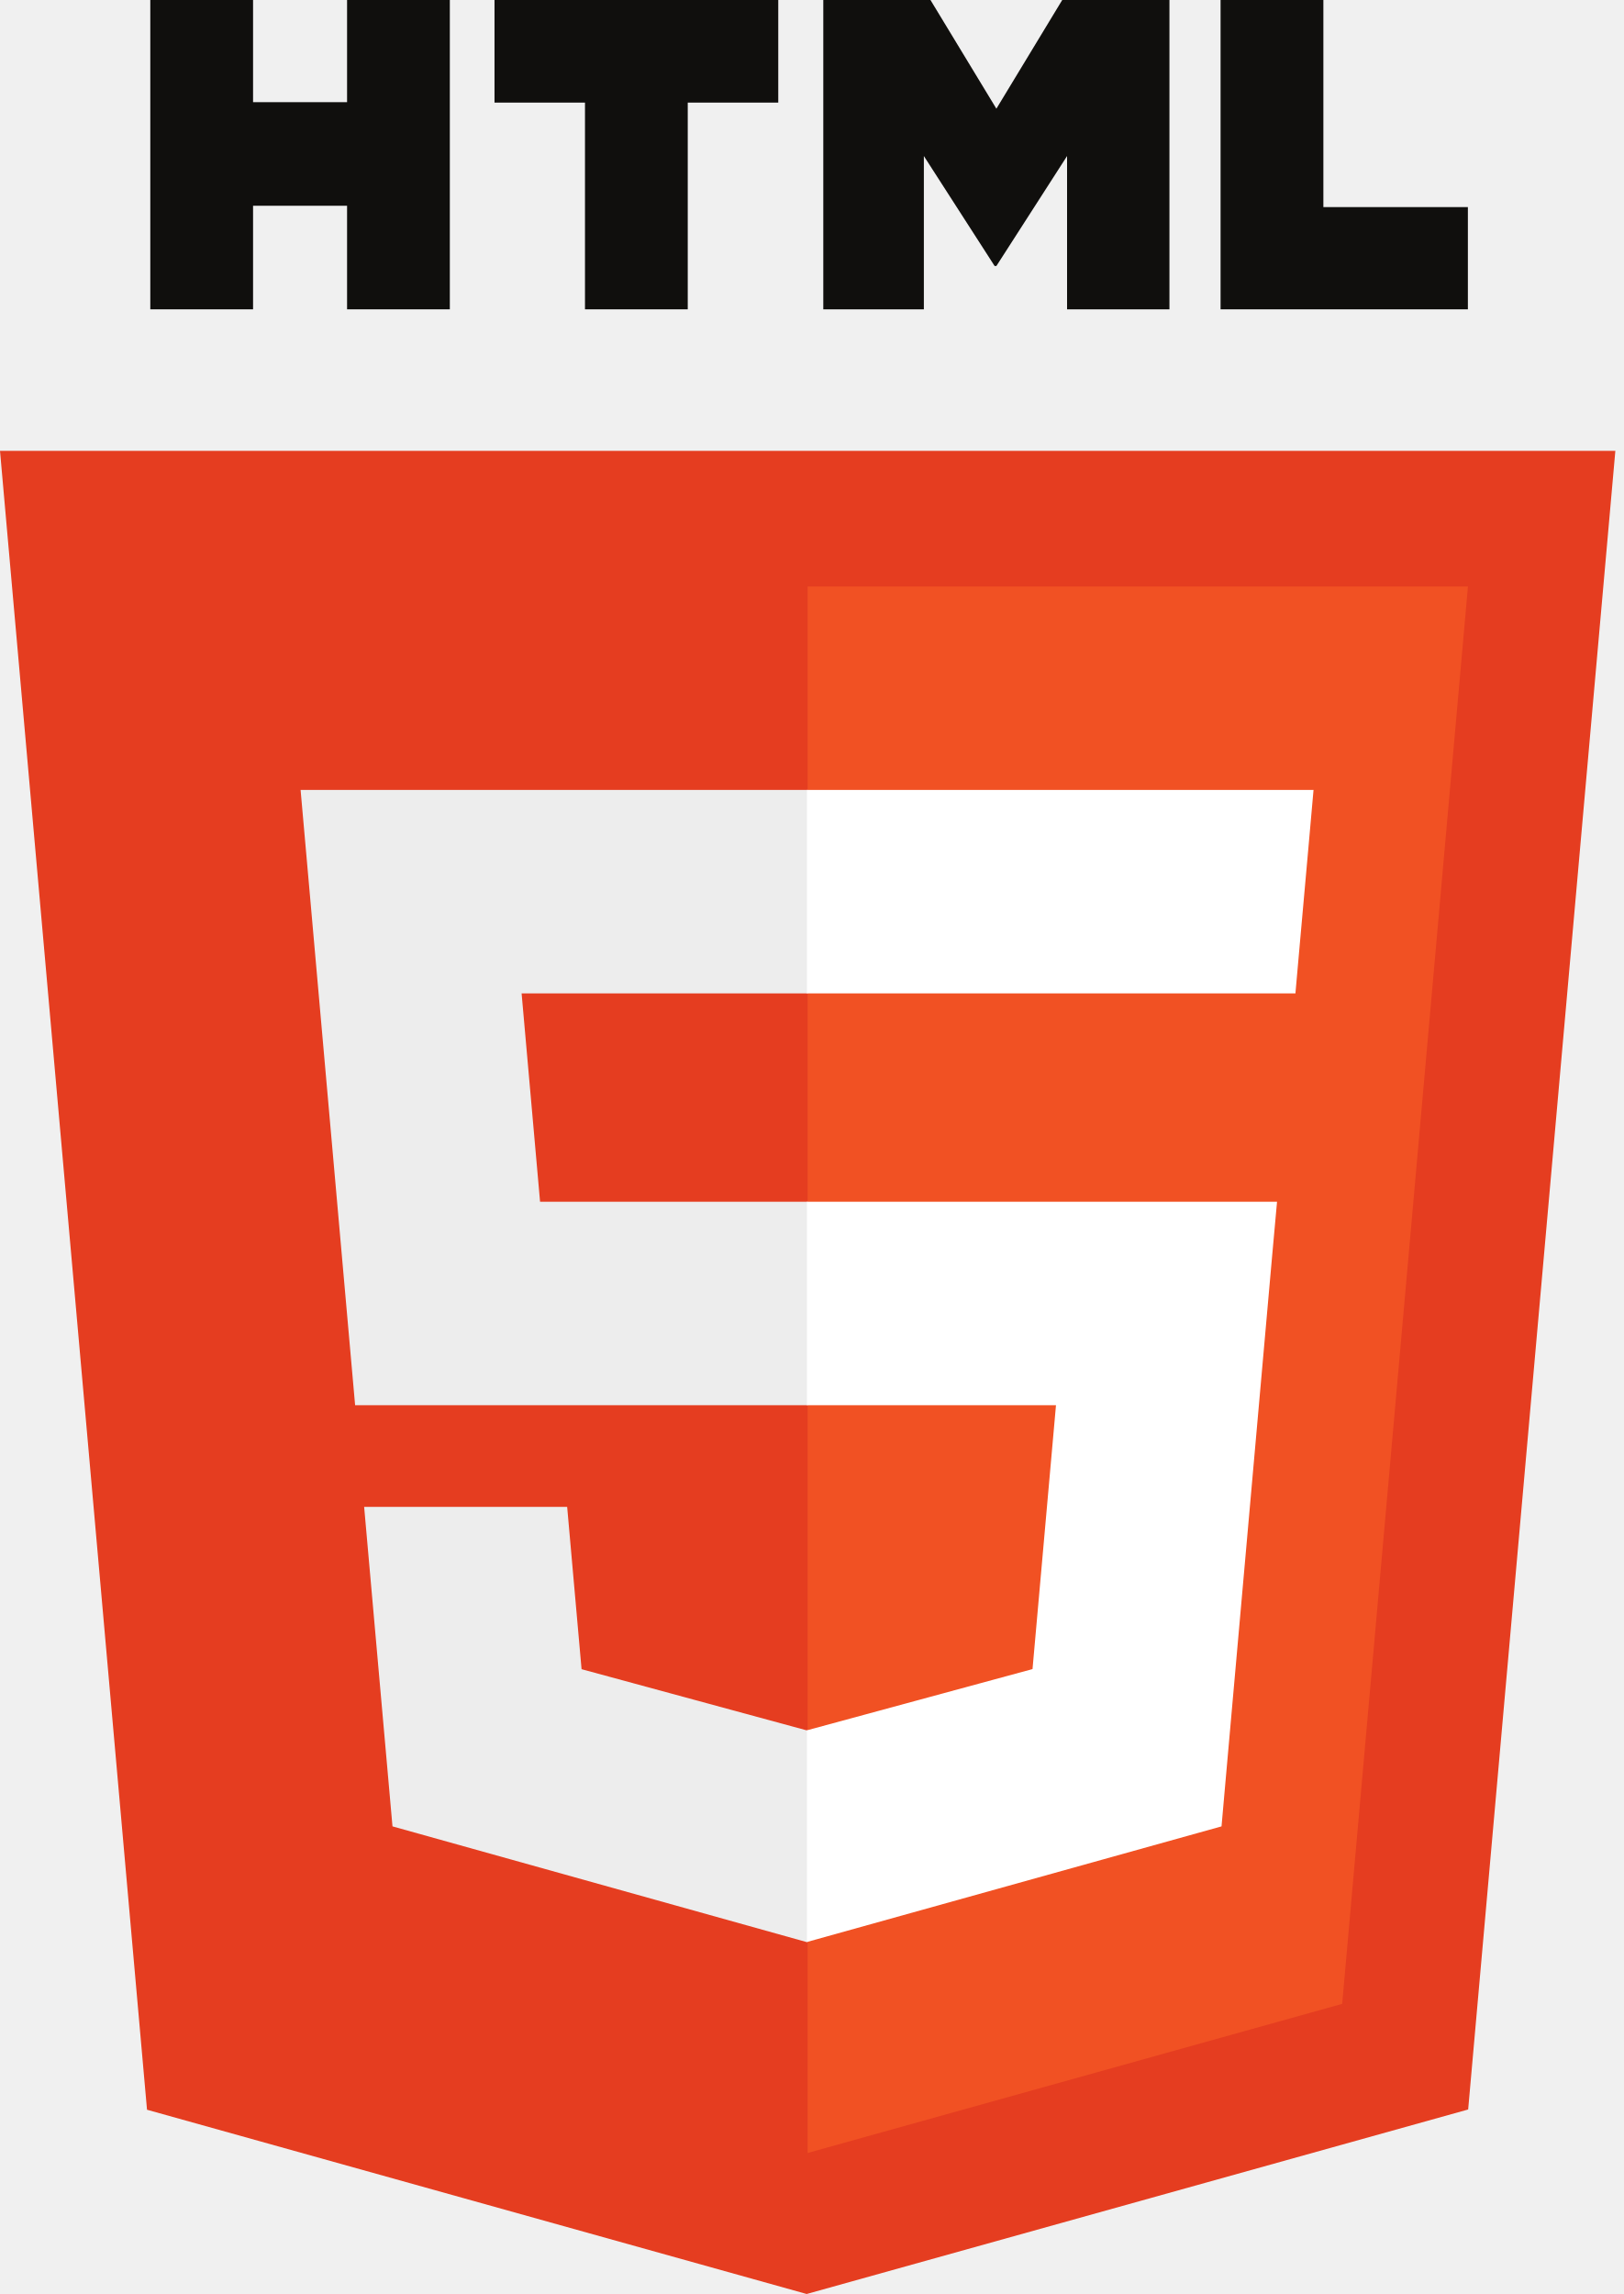
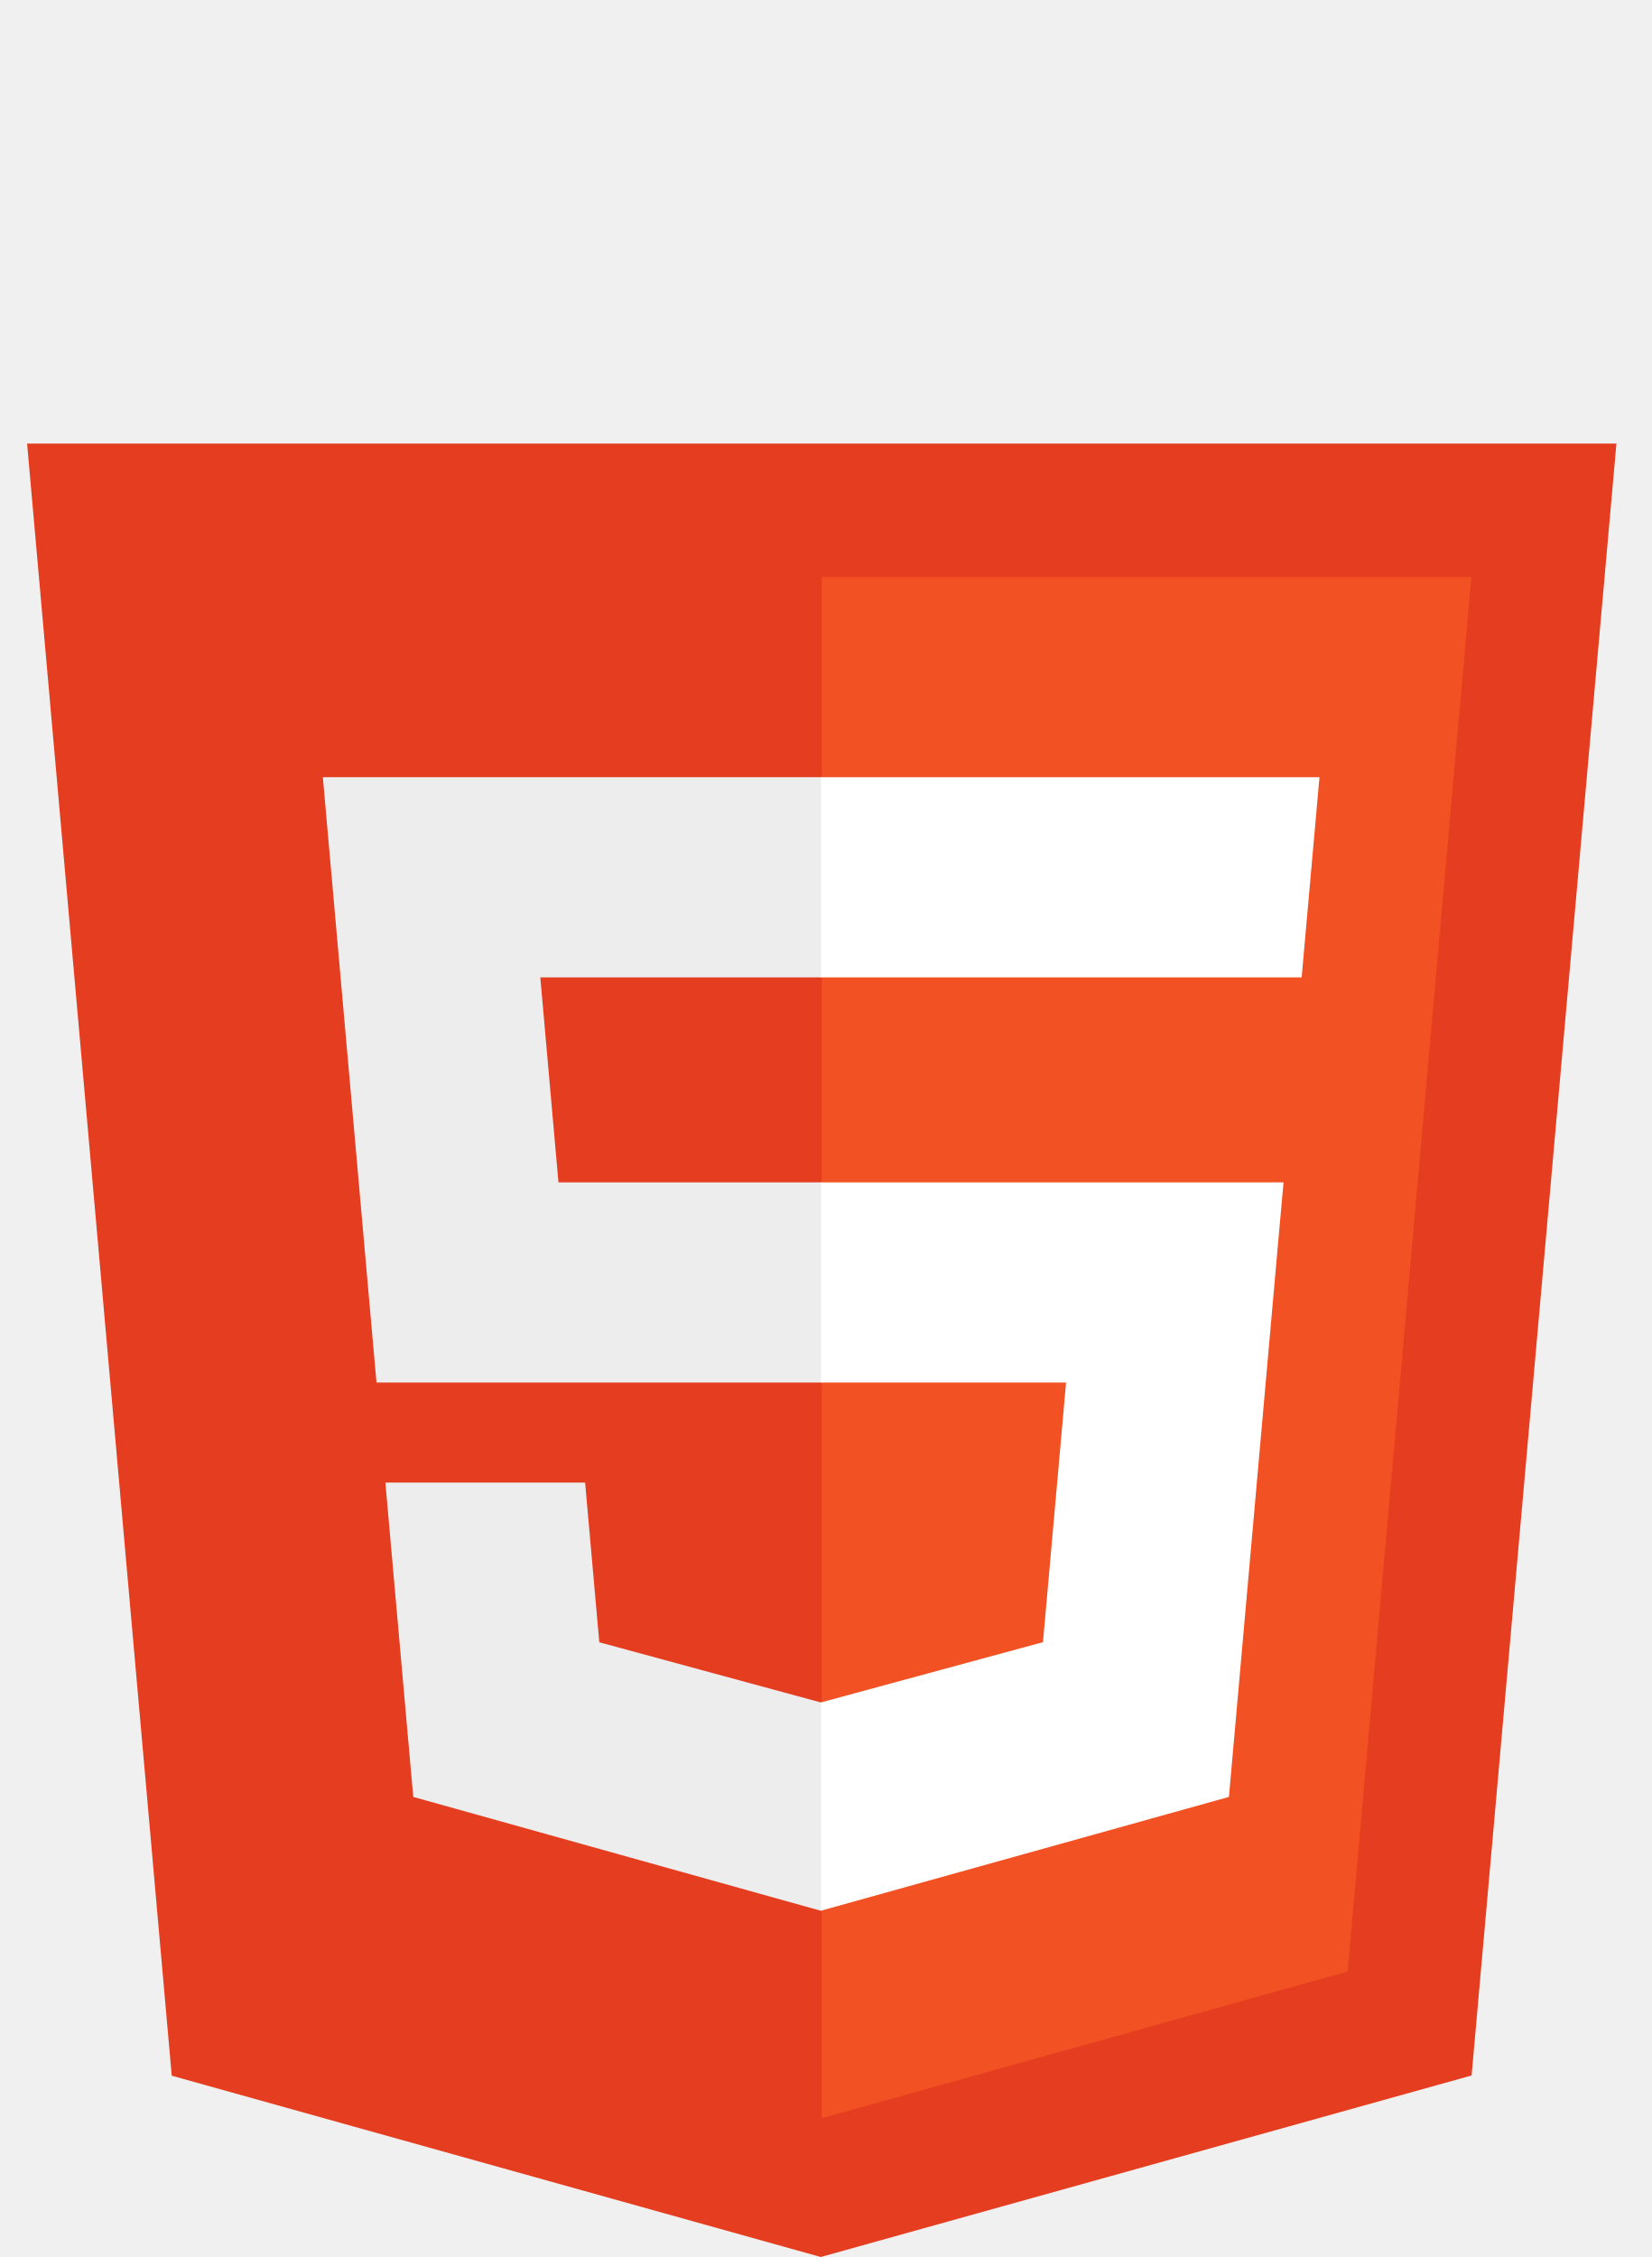
- <svg xmlns="http://www.w3.org/2000/svg" width="46" height="65" viewBox="0 0 46 65" fill="none">
+ <svg xmlns="http://www.w3.org/2000/svg" width="120" height="164" viewBox="0 0 46 65" fill="none">
  <path d="M4.166 59.779L0 12.774H45.775L41.604 59.772L22.859 65L4.166 59.779Z" fill="#E53D20" />
  <path d="M22.887 61.004L38.034 56.779L41.598 16.617H22.887V61.004Z" fill="#F15123" />
  <path d="M22.887 34.051H15.304L14.781 28.148H22.887V22.383H22.867H8.518L8.655 23.929L10.063 39.816H22.887V34.051Z" fill="#EDEDED" />
  <path d="M22.887 49.023L22.862 49.03L16.48 47.296L16.072 42.698H12.971H10.319L11.122 51.75L22.861 55.029L22.887 55.021V49.023Z" fill="#EDEDED" />
-   <path d="M4.259 4.1008e-05H7.171V2.895H9.835V4.1008e-05H12.747V8.765H9.835V5.83H7.171V8.765H4.259V4.1008e-05H4.259Z" fill="#100F0D" />
-   <path d="M16.577 2.907H14.013V4.1008e-05H22.054V2.907H19.489V8.765H16.577V2.907H16.577Z" fill="#100F0D" />
-   <path d="M23.33 4.1008e-05H26.367L28.235 3.08L30.101 4.1008e-05H33.139V8.765H30.238V4.421L28.235 7.537H28.185L26.18 4.421V8.765H23.33V4.1008e-05Z" fill="#100F0D" />
-   <path d="M34.588 4.1008e-05H37.501V5.868H41.596V8.765H34.588V4.1008e-05Z" fill="#100F0D" />
  <path d="M22.867 34.051V39.816H29.924L29.259 47.293L22.867 49.028V55.026L34.615 51.75L34.701 50.776L36.048 35.599L36.188 34.051H34.644H22.867Z" fill="white" />
  <path d="M22.867 22.383V28.148H36.691H36.709L36.824 26.852L37.085 23.929L37.222 22.383H22.867Z" fill="white" />
</svg>
